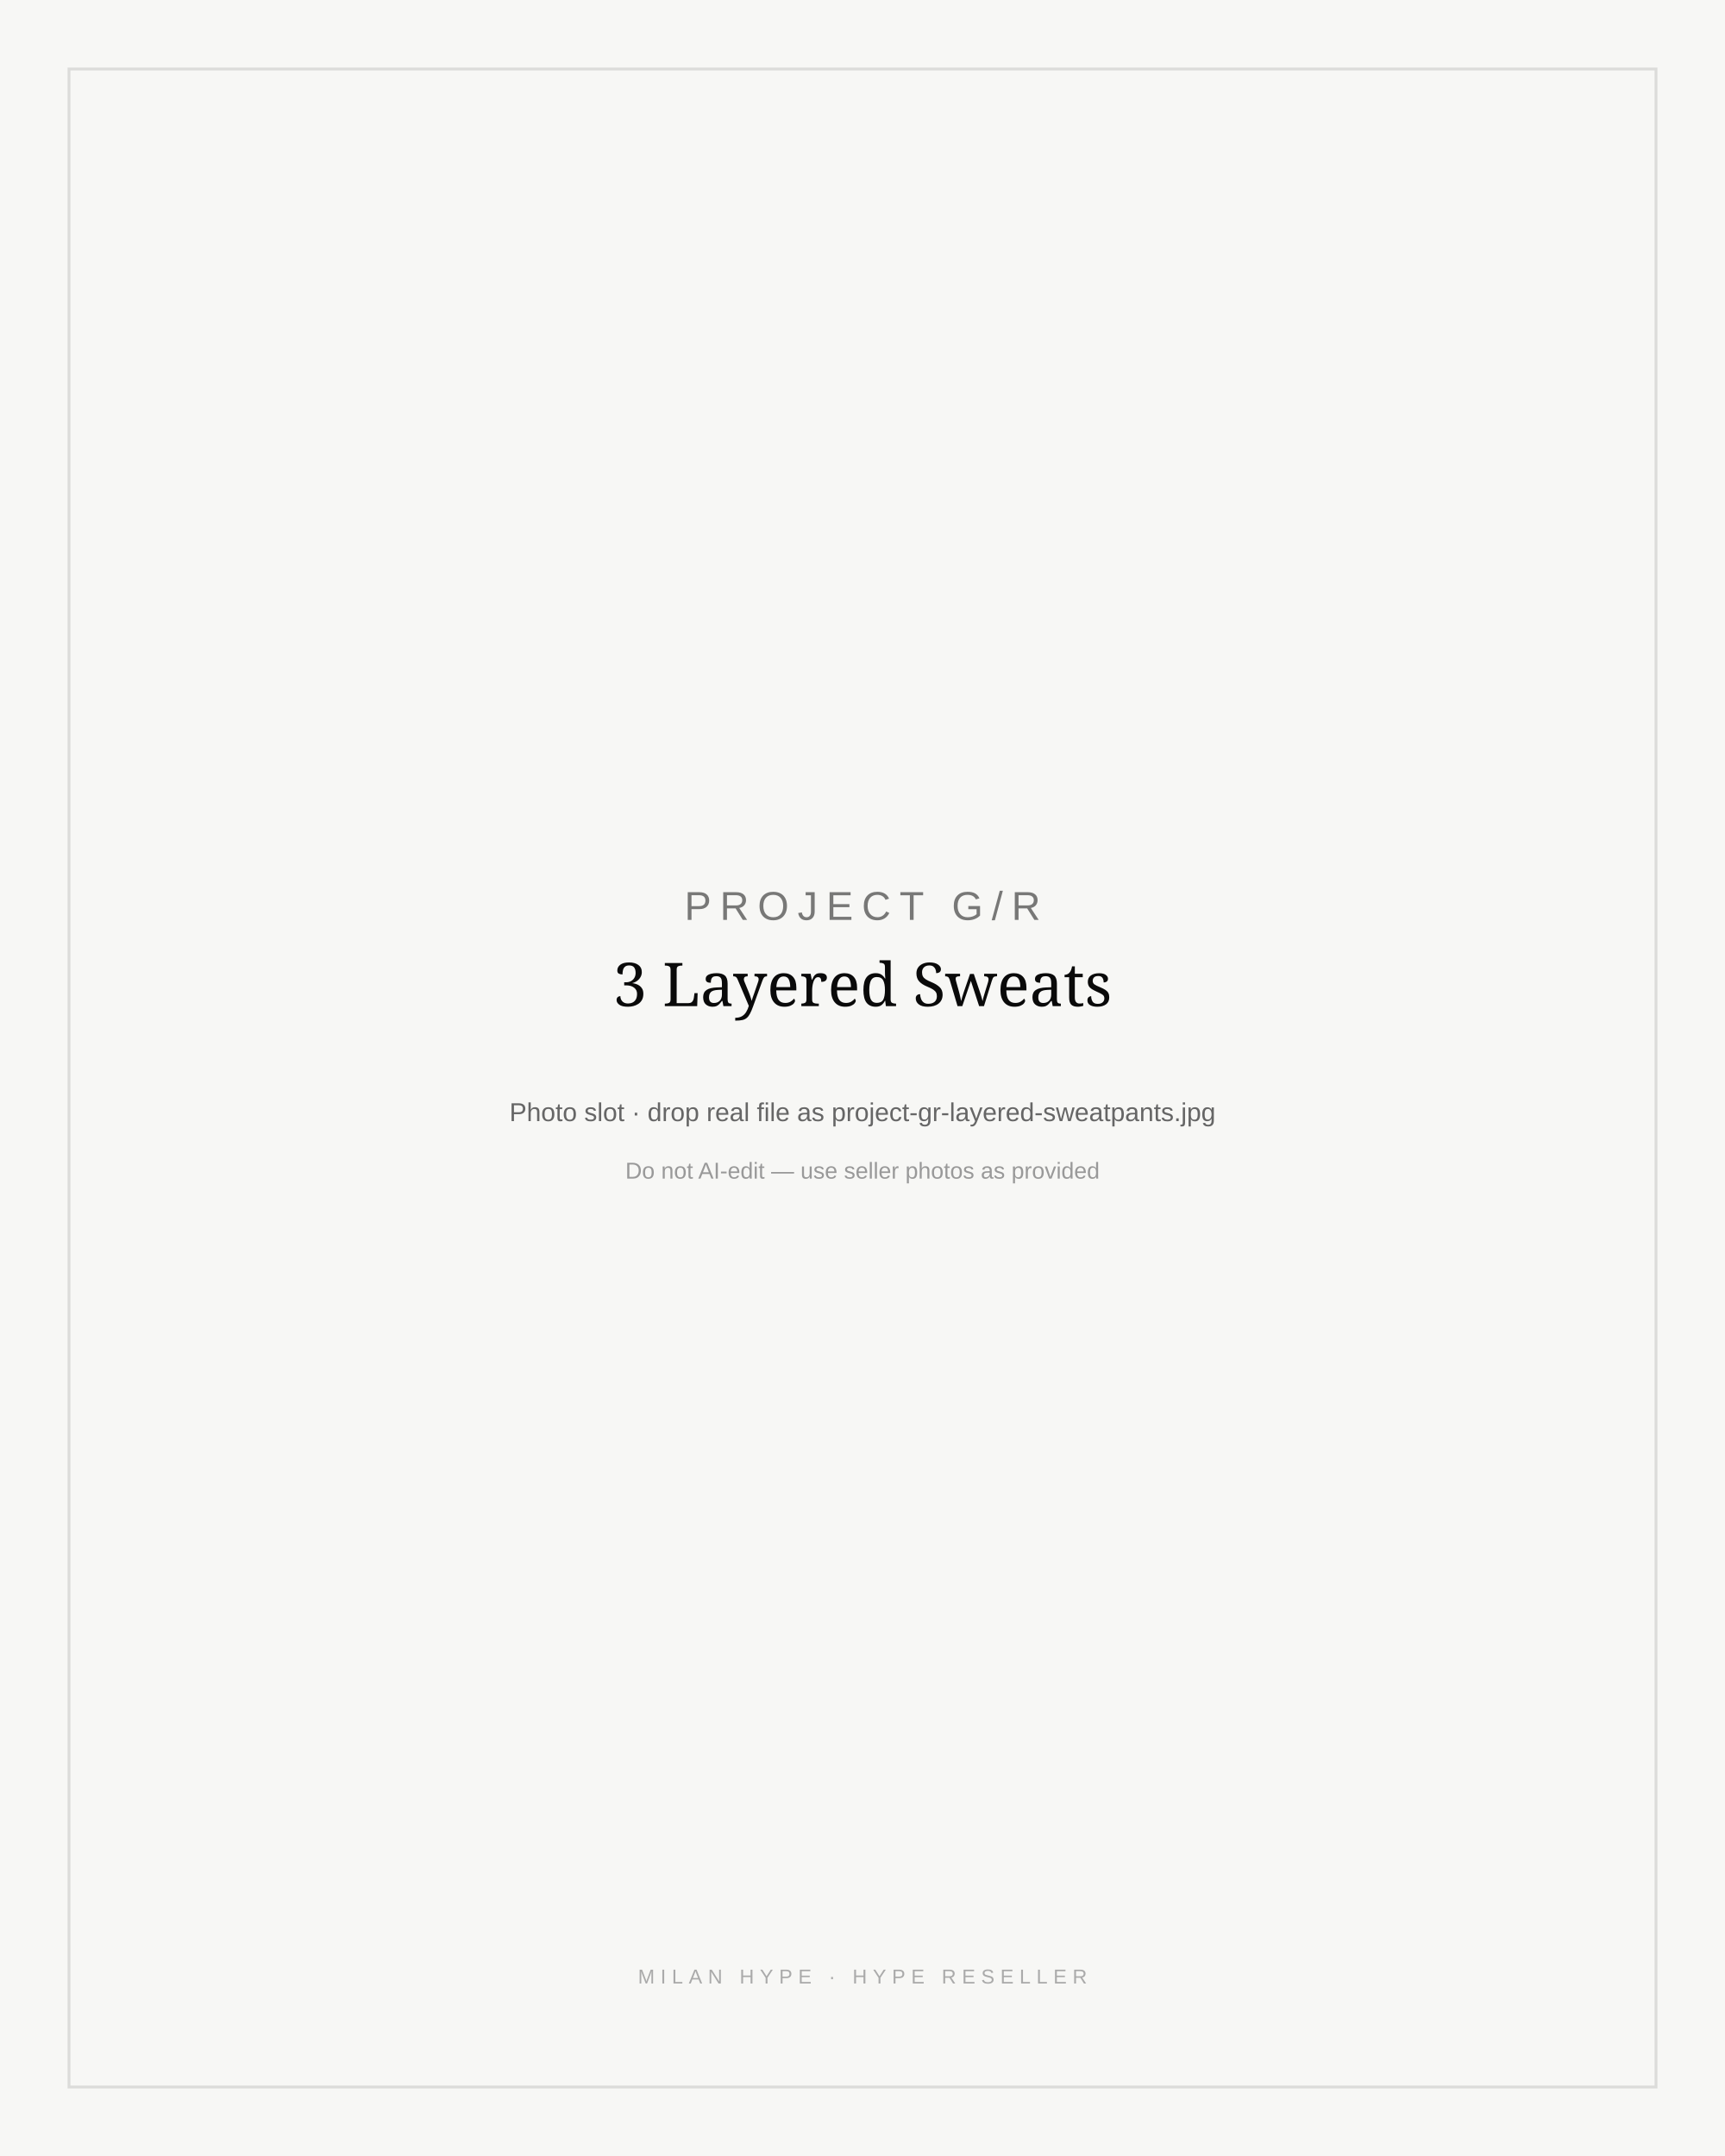
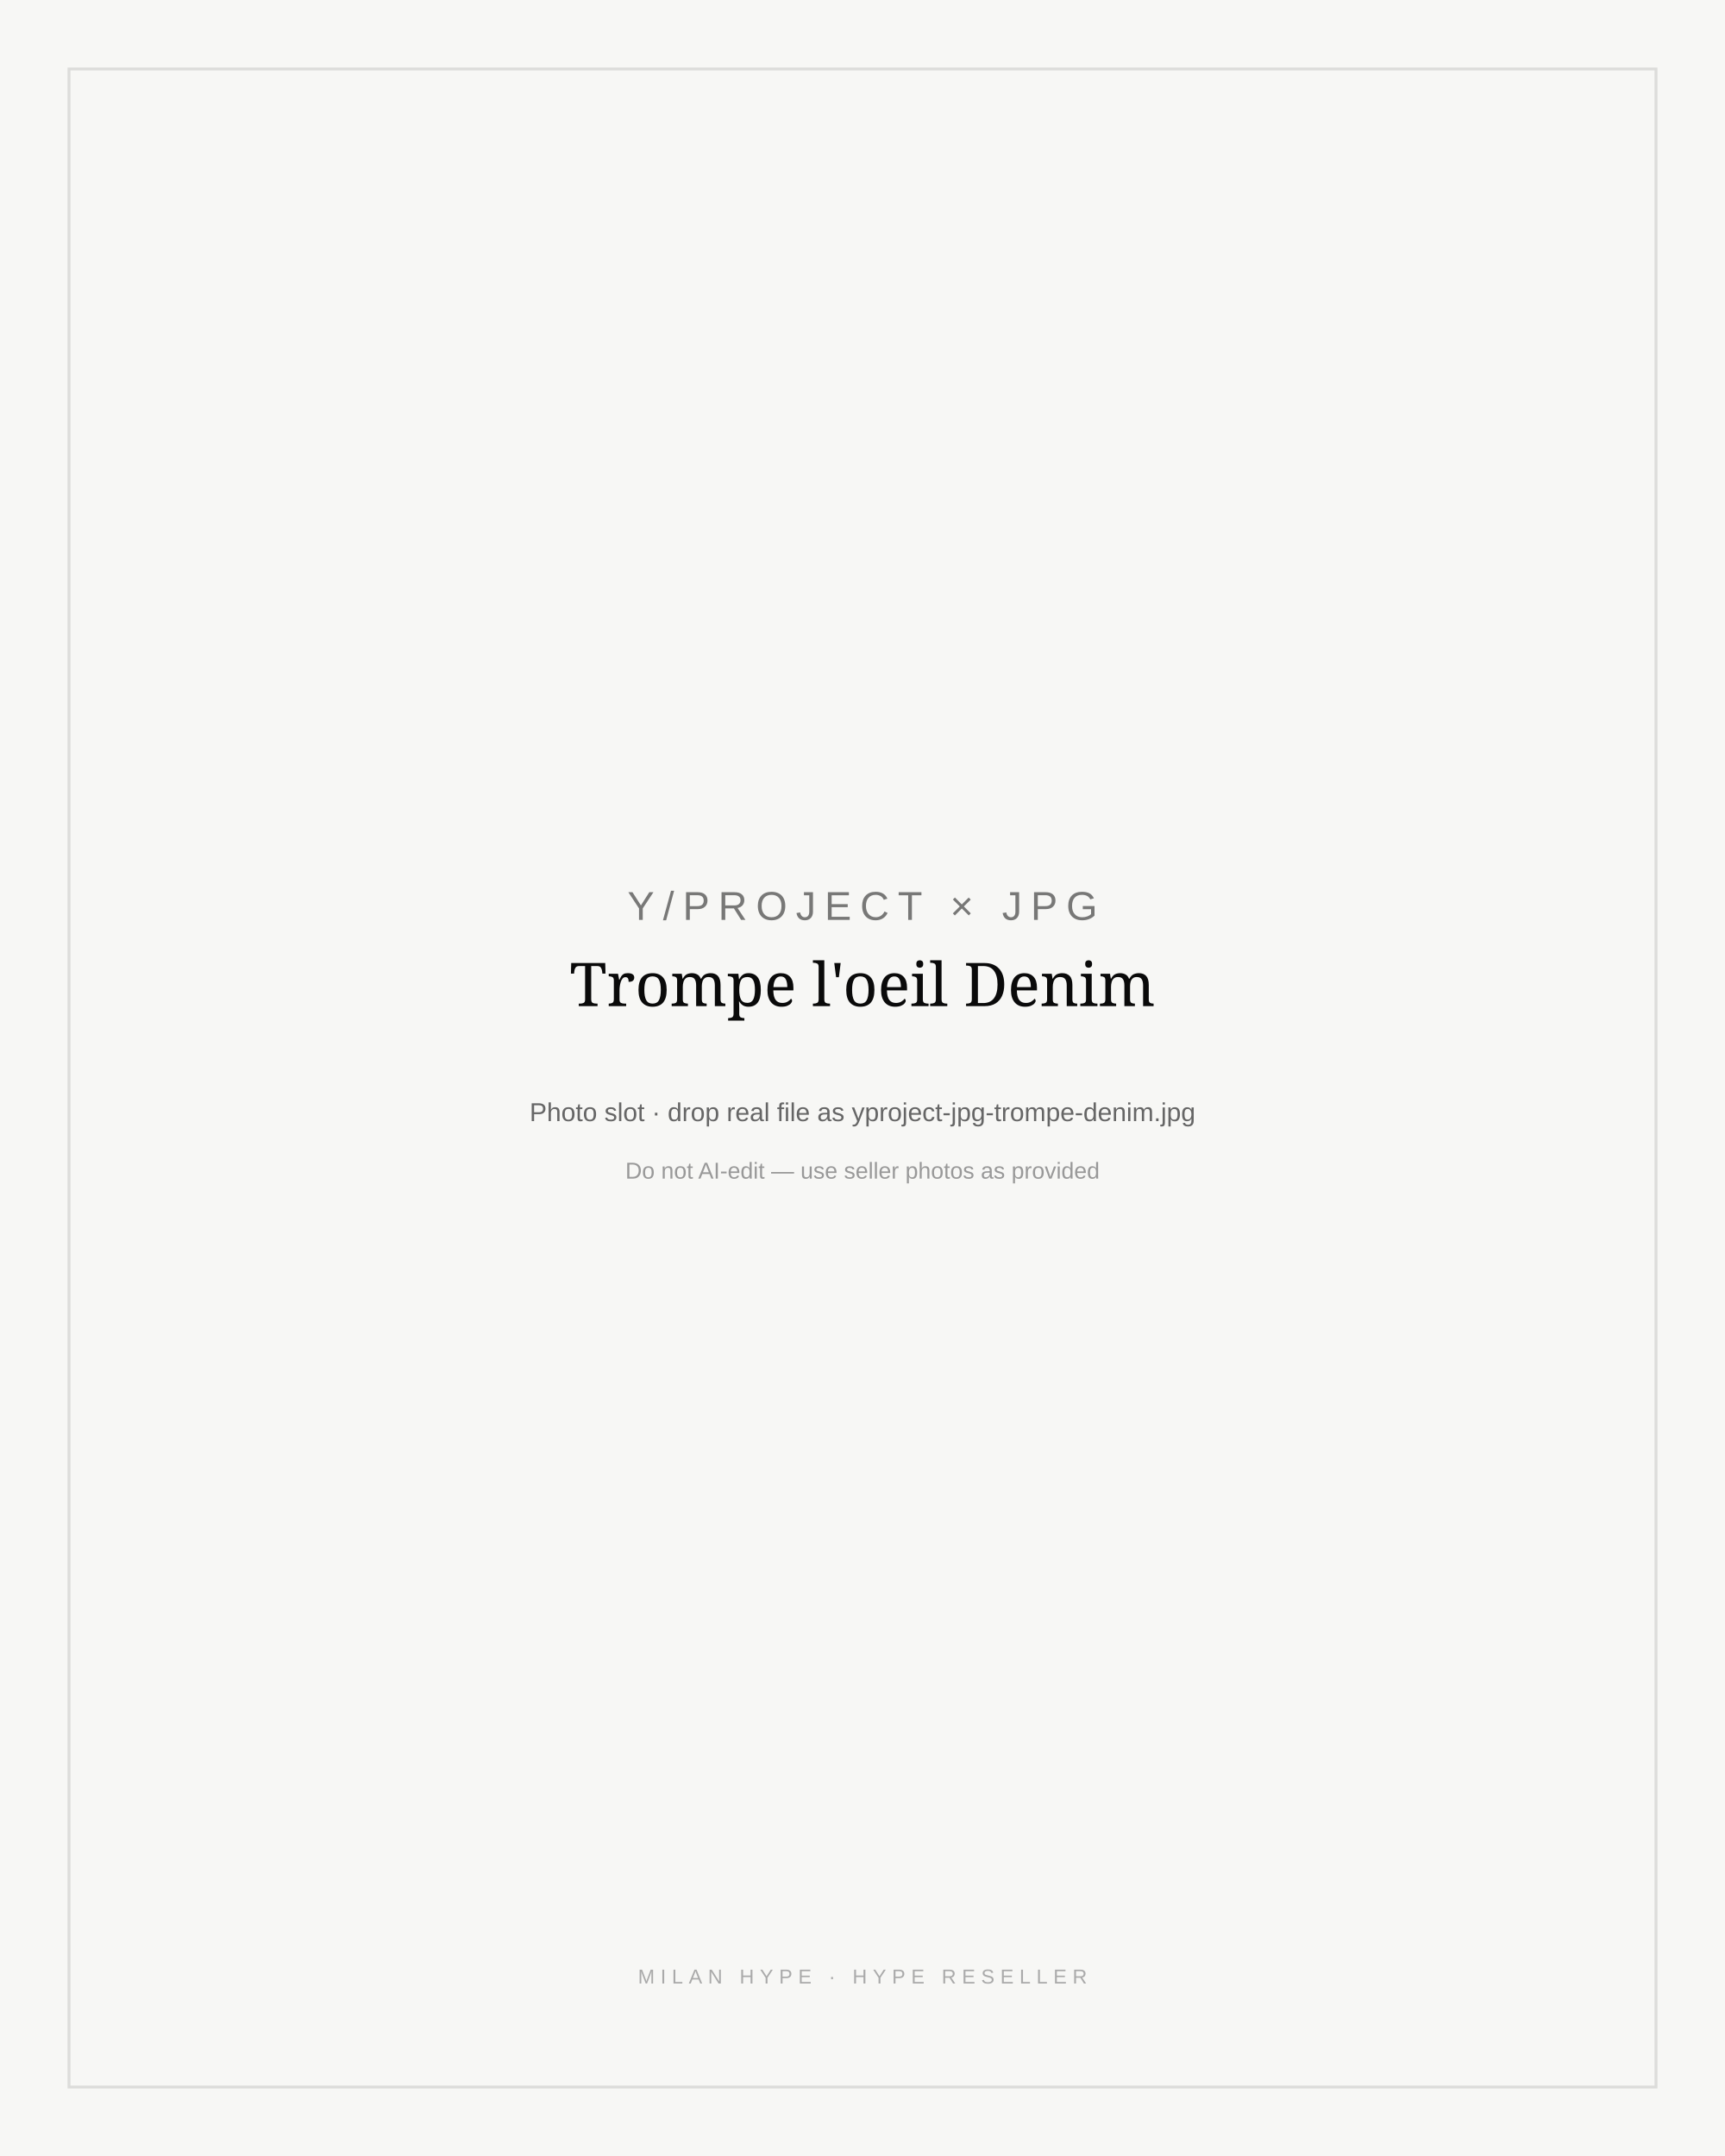
<svg xmlns="http://www.w3.org/2000/svg" width="1200" height="1500" viewBox="0 0 1200 1500">
  <rect width="1200" height="1500" fill="#f7f7f5" />
  <rect x="48" y="48" width="1104" height="1404" fill="none" stroke="#111" stroke-width="2" opacity="0.12" />
-   <text x="600" y="640" text-anchor="middle" font-family="Arial,Helvetica,sans-serif" font-size="28" fill="#111" letter-spacing="6" opacity="0.55">PROJECT G/R</text>
-   <text x="600" y="700" text-anchor="middle" font-family="Georgia,serif" font-size="42" fill="#0a0a0a">3 Layered Sweats</text>
-   <text x="600" y="780" text-anchor="middle" font-family="Arial,Helvetica,sans-serif" font-size="18" fill="#666">Photo slot · drop real file as project-gr-layered-sweatpants.jpg</text>
+   <text x="600" y="640" text-anchor="middle" font-family="Arial,Helvetica,sans-serif" font-size="28" fill="#111" letter-spacing="6" opacity="0.55">Y/PROJECT × JPG</text>
+   <text x="600" y="700" text-anchor="middle" font-family="Georgia,serif" font-size="42" fill="#0a0a0a">Trompe l'oeil Denim</text>
+   <text x="600" y="780" text-anchor="middle" font-family="Arial,Helvetica,sans-serif" font-size="18" fill="#666">Photo slot · drop real file as yproject-jpg-trompe-denim.jpg</text>
  <text x="600" y="820" text-anchor="middle" font-family="Arial,Helvetica,sans-serif" font-size="16" fill="#999">Do not AI-edit — use seller photos as provided</text>
  <text x="600" y="1380" text-anchor="middle" font-family="Arial,Helvetica,sans-serif" font-size="14" fill="#aaa" letter-spacing="4">MILAN HYPE · HYPE RESELLER</text>
</svg>
